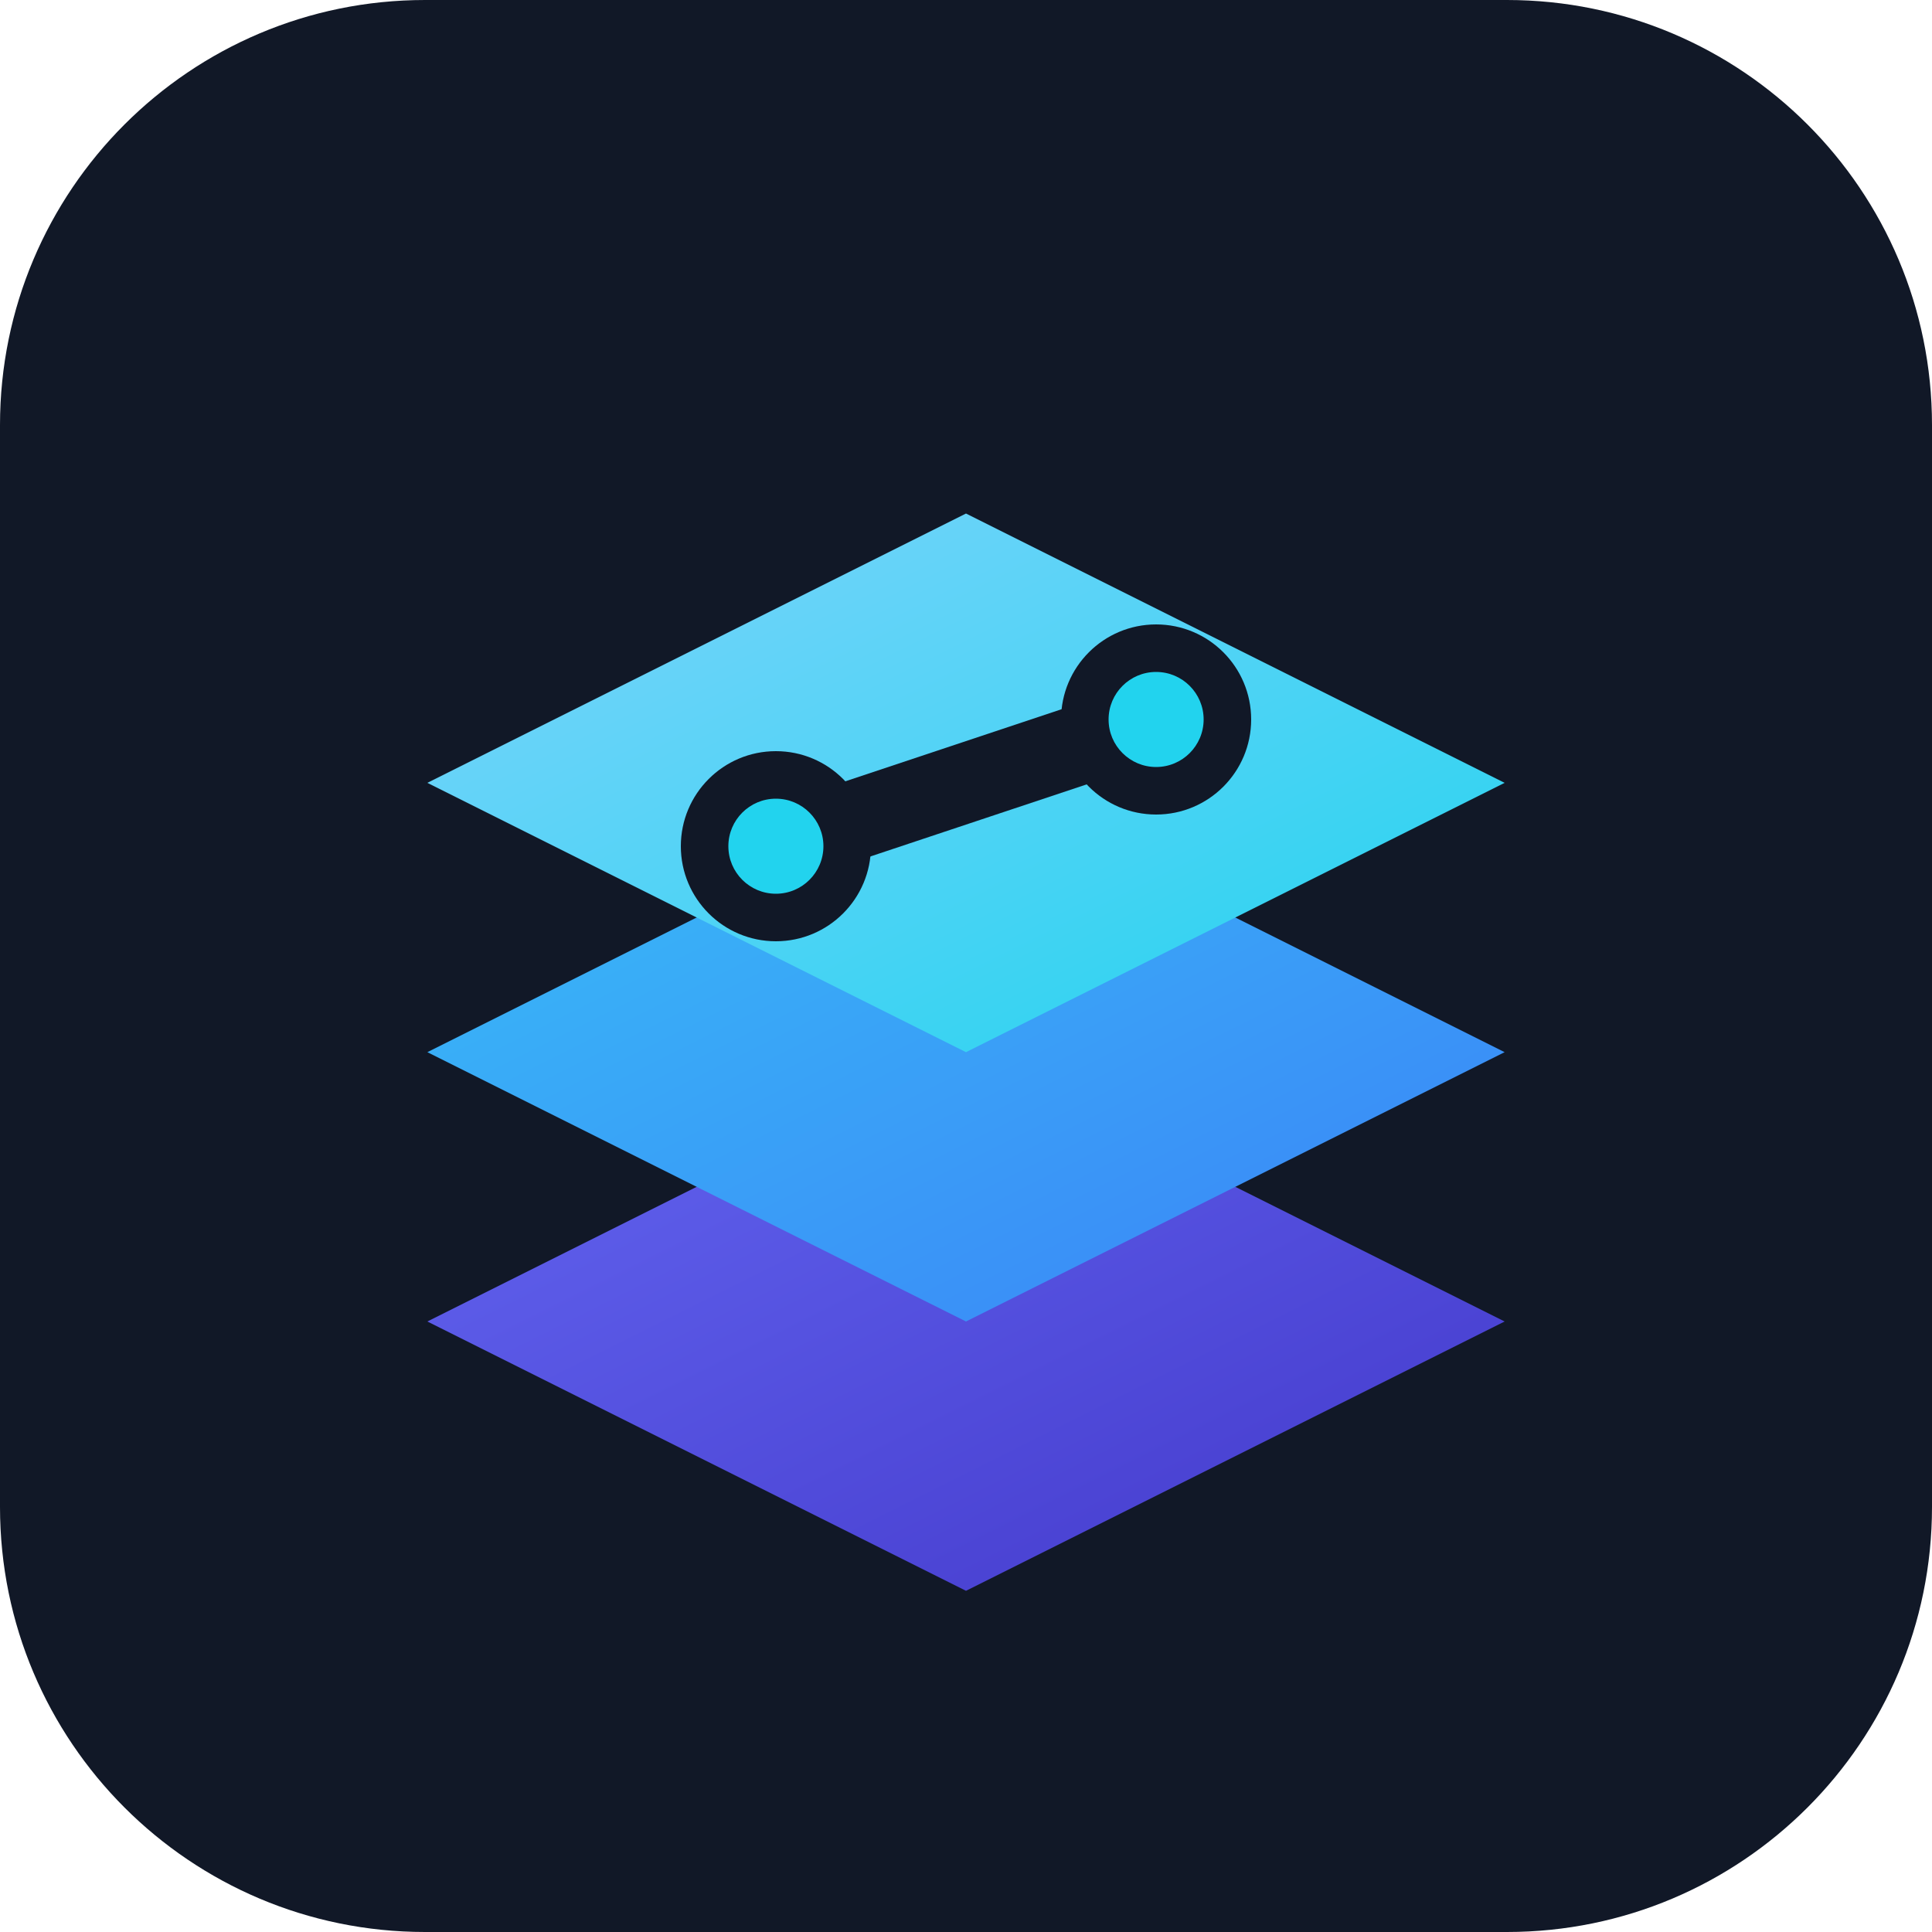
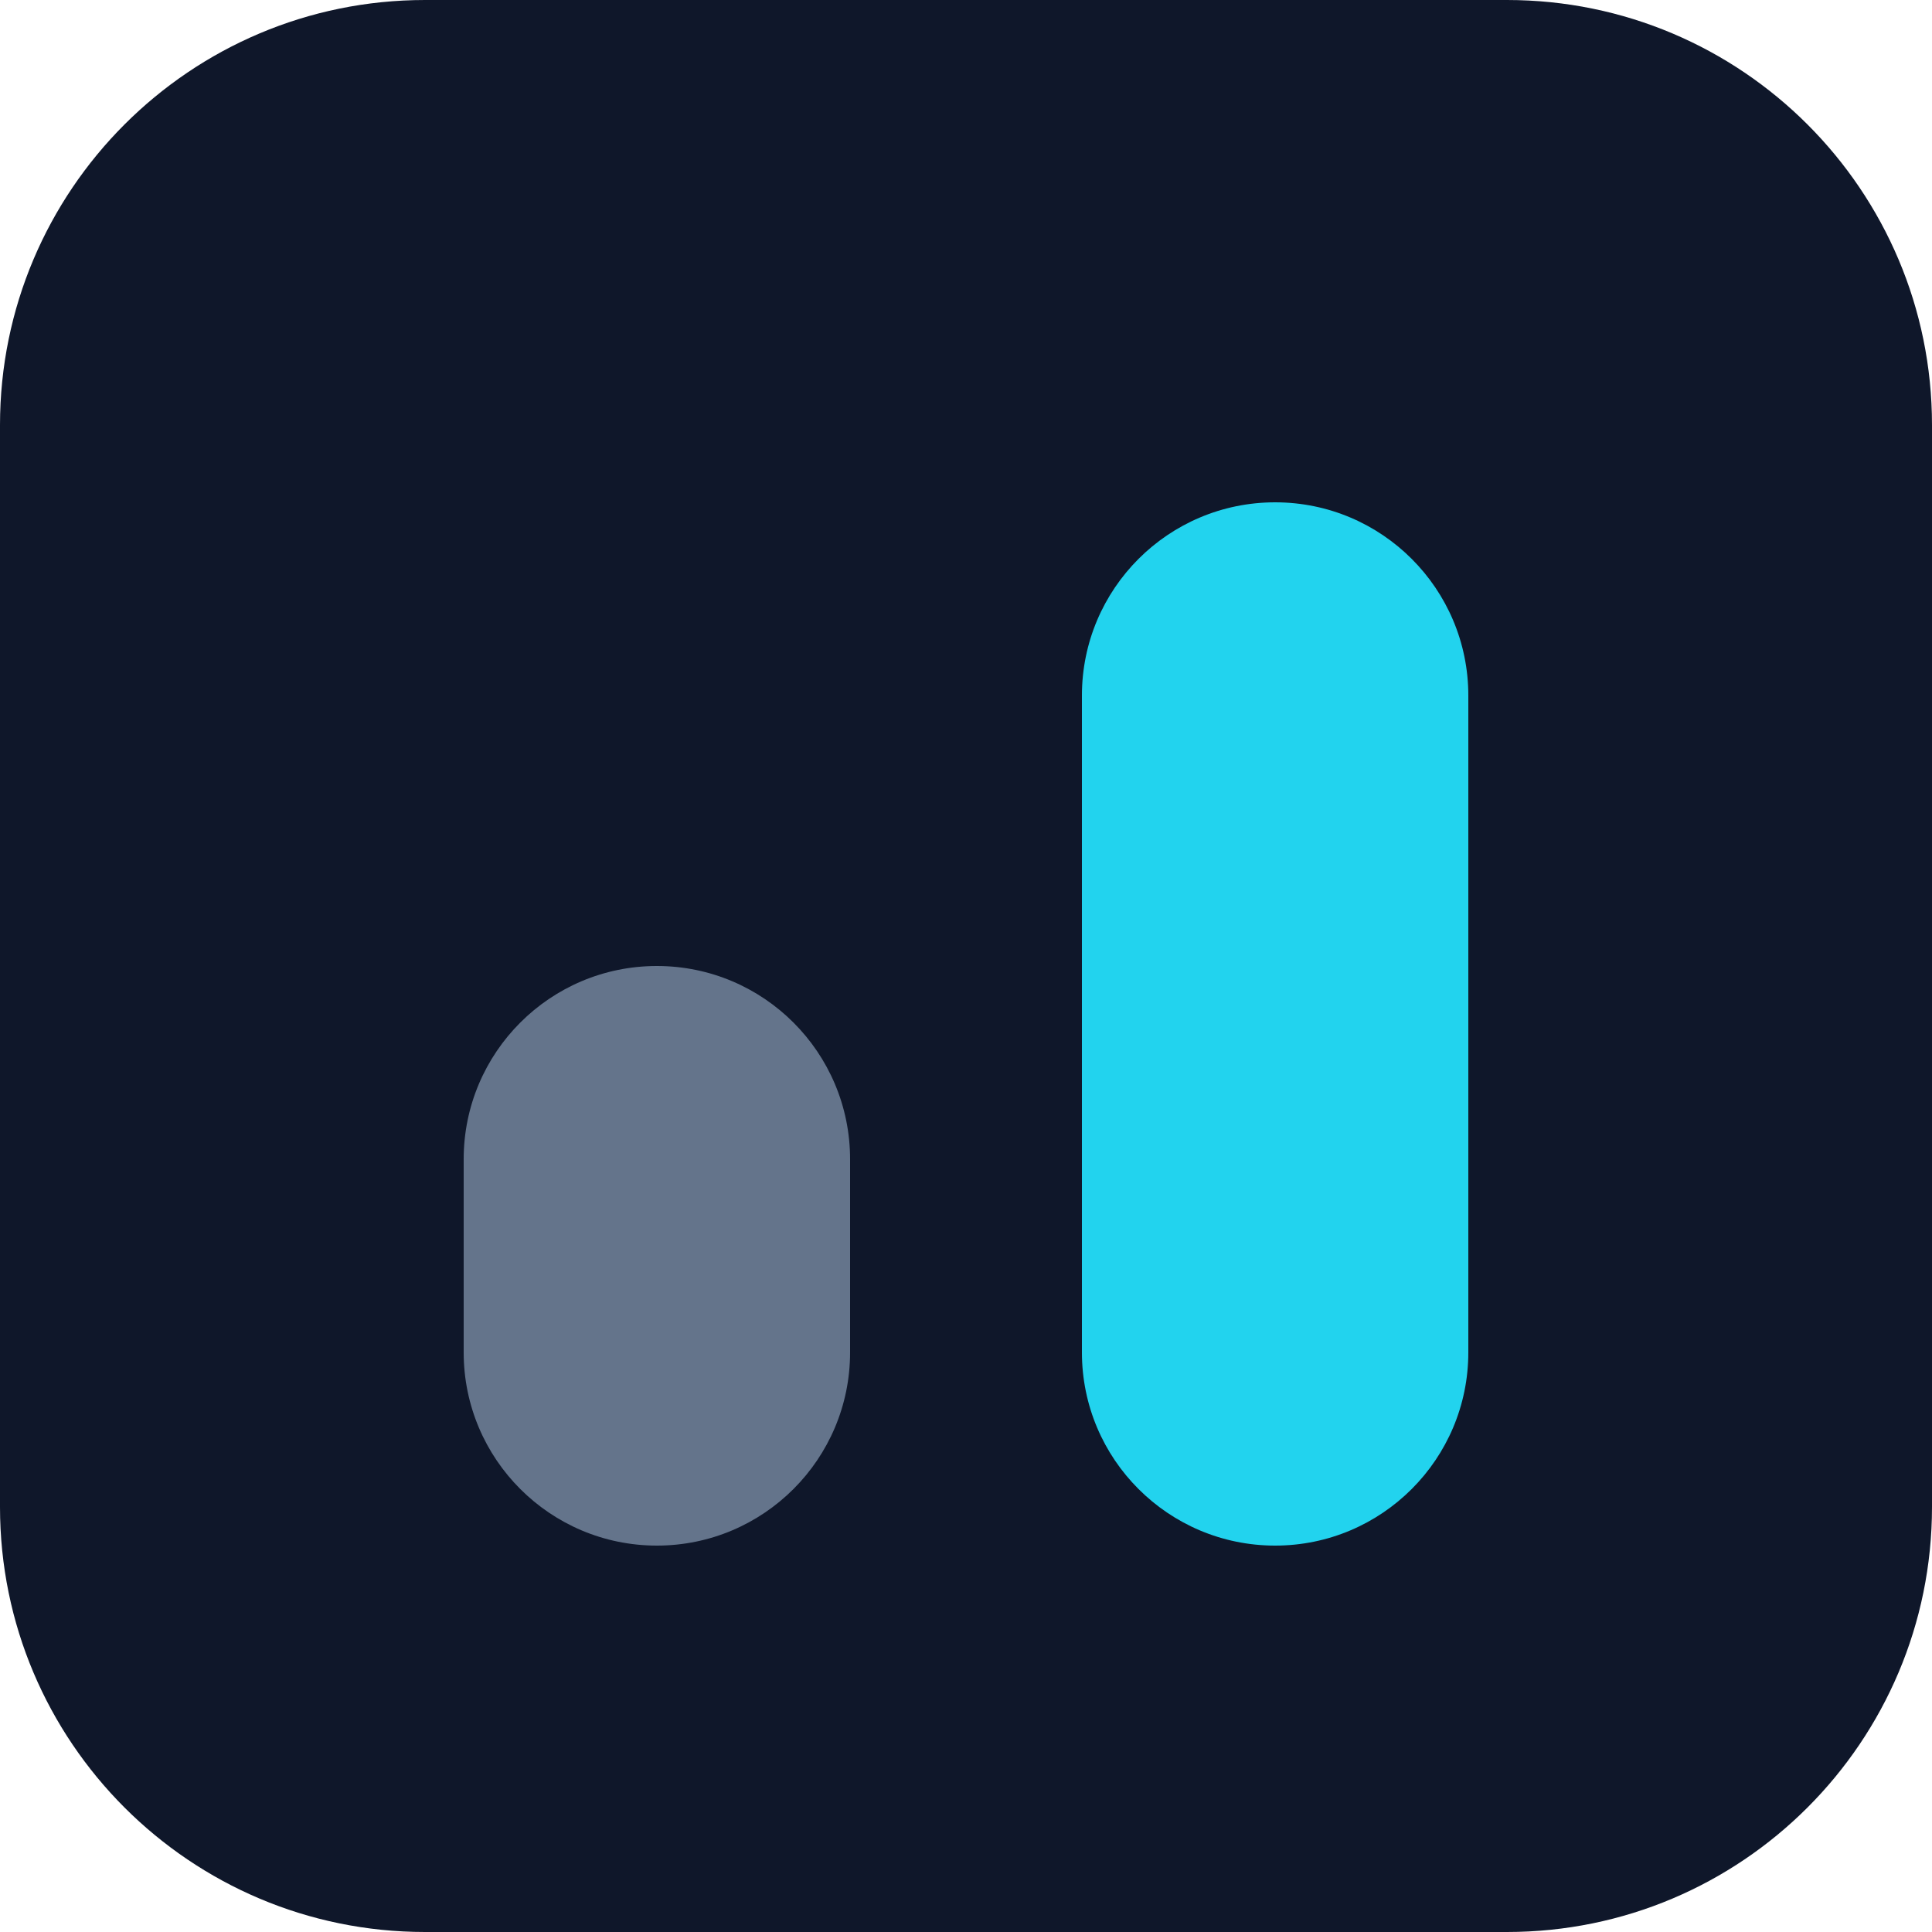
<svg xmlns="http://www.w3.org/2000/svg" viewBox="0 0 100 100" role="img" aria-label="ToolCompare">
-   <defs>
-     <linearGradient id="tcUst" x1="0" y1="0" x2="1" y2="1">
-       <stop offset="0" stop-color="#7dd3fc" />
-       <stop offset="1" stop-color="#22d3ee" />
-     </linearGradient>
-     <linearGradient id="tcOrta" x1="0" y1="0" x2="1" y2="1">
-       <stop offset="0" stop-color="#38bdf8" />
-       <stop offset="1" stop-color="#3b82f6" />
-     </linearGradient>
-     <linearGradient id="tcAlt" x1="0" y1="0" x2="1" y2="1">
-       <stop offset="0" stop-color="#6366f1" />
-       <stop offset="1" stop-color="#4338ca" />
-     </linearGradient>
-   </defs>
-   <rect width="100" height="100" rx="22" fill="#111827" />
-   <g transform="translate(50 52) scale(0.82) translate(-50 -52)">
-     <path d="M50 55 L84 72 L50 89 L16 72 Z" fill="url(#tcAlt)" />
-     <path d="M50 38 L84 55 L50 72 L16 55 Z" fill="url(#tcOrta)" />
-     <path d="M50 21 L84 38 L50 55 L16 38 Z" fill="url(#tcUst)" />
-     <g stroke="#111827" stroke-width="5" stroke-linecap="round">
-       <path d="M38 42 L62 34" />
-     </g>
-     <circle cx="38" cy="42" r="6" fill="#111827" />
-     <circle cx="62" cy="34" r="6" fill="#111827" />
-     <circle cx="38" cy="42" r="3" fill="#22d3ee" />
-     <circle cx="62" cy="34" r="3" fill="#22d3ee" />
-   </g>
+   <rect width="100" height="100" rx="22" fill="#0F172A" />
+   <rect x="24" y="50" width="20" height="30" rx="10" fill="#64748B" />
+   <rect x="56" y="26" width="20" height="54" rx="10" fill="#22D3EE" />
</svg>
